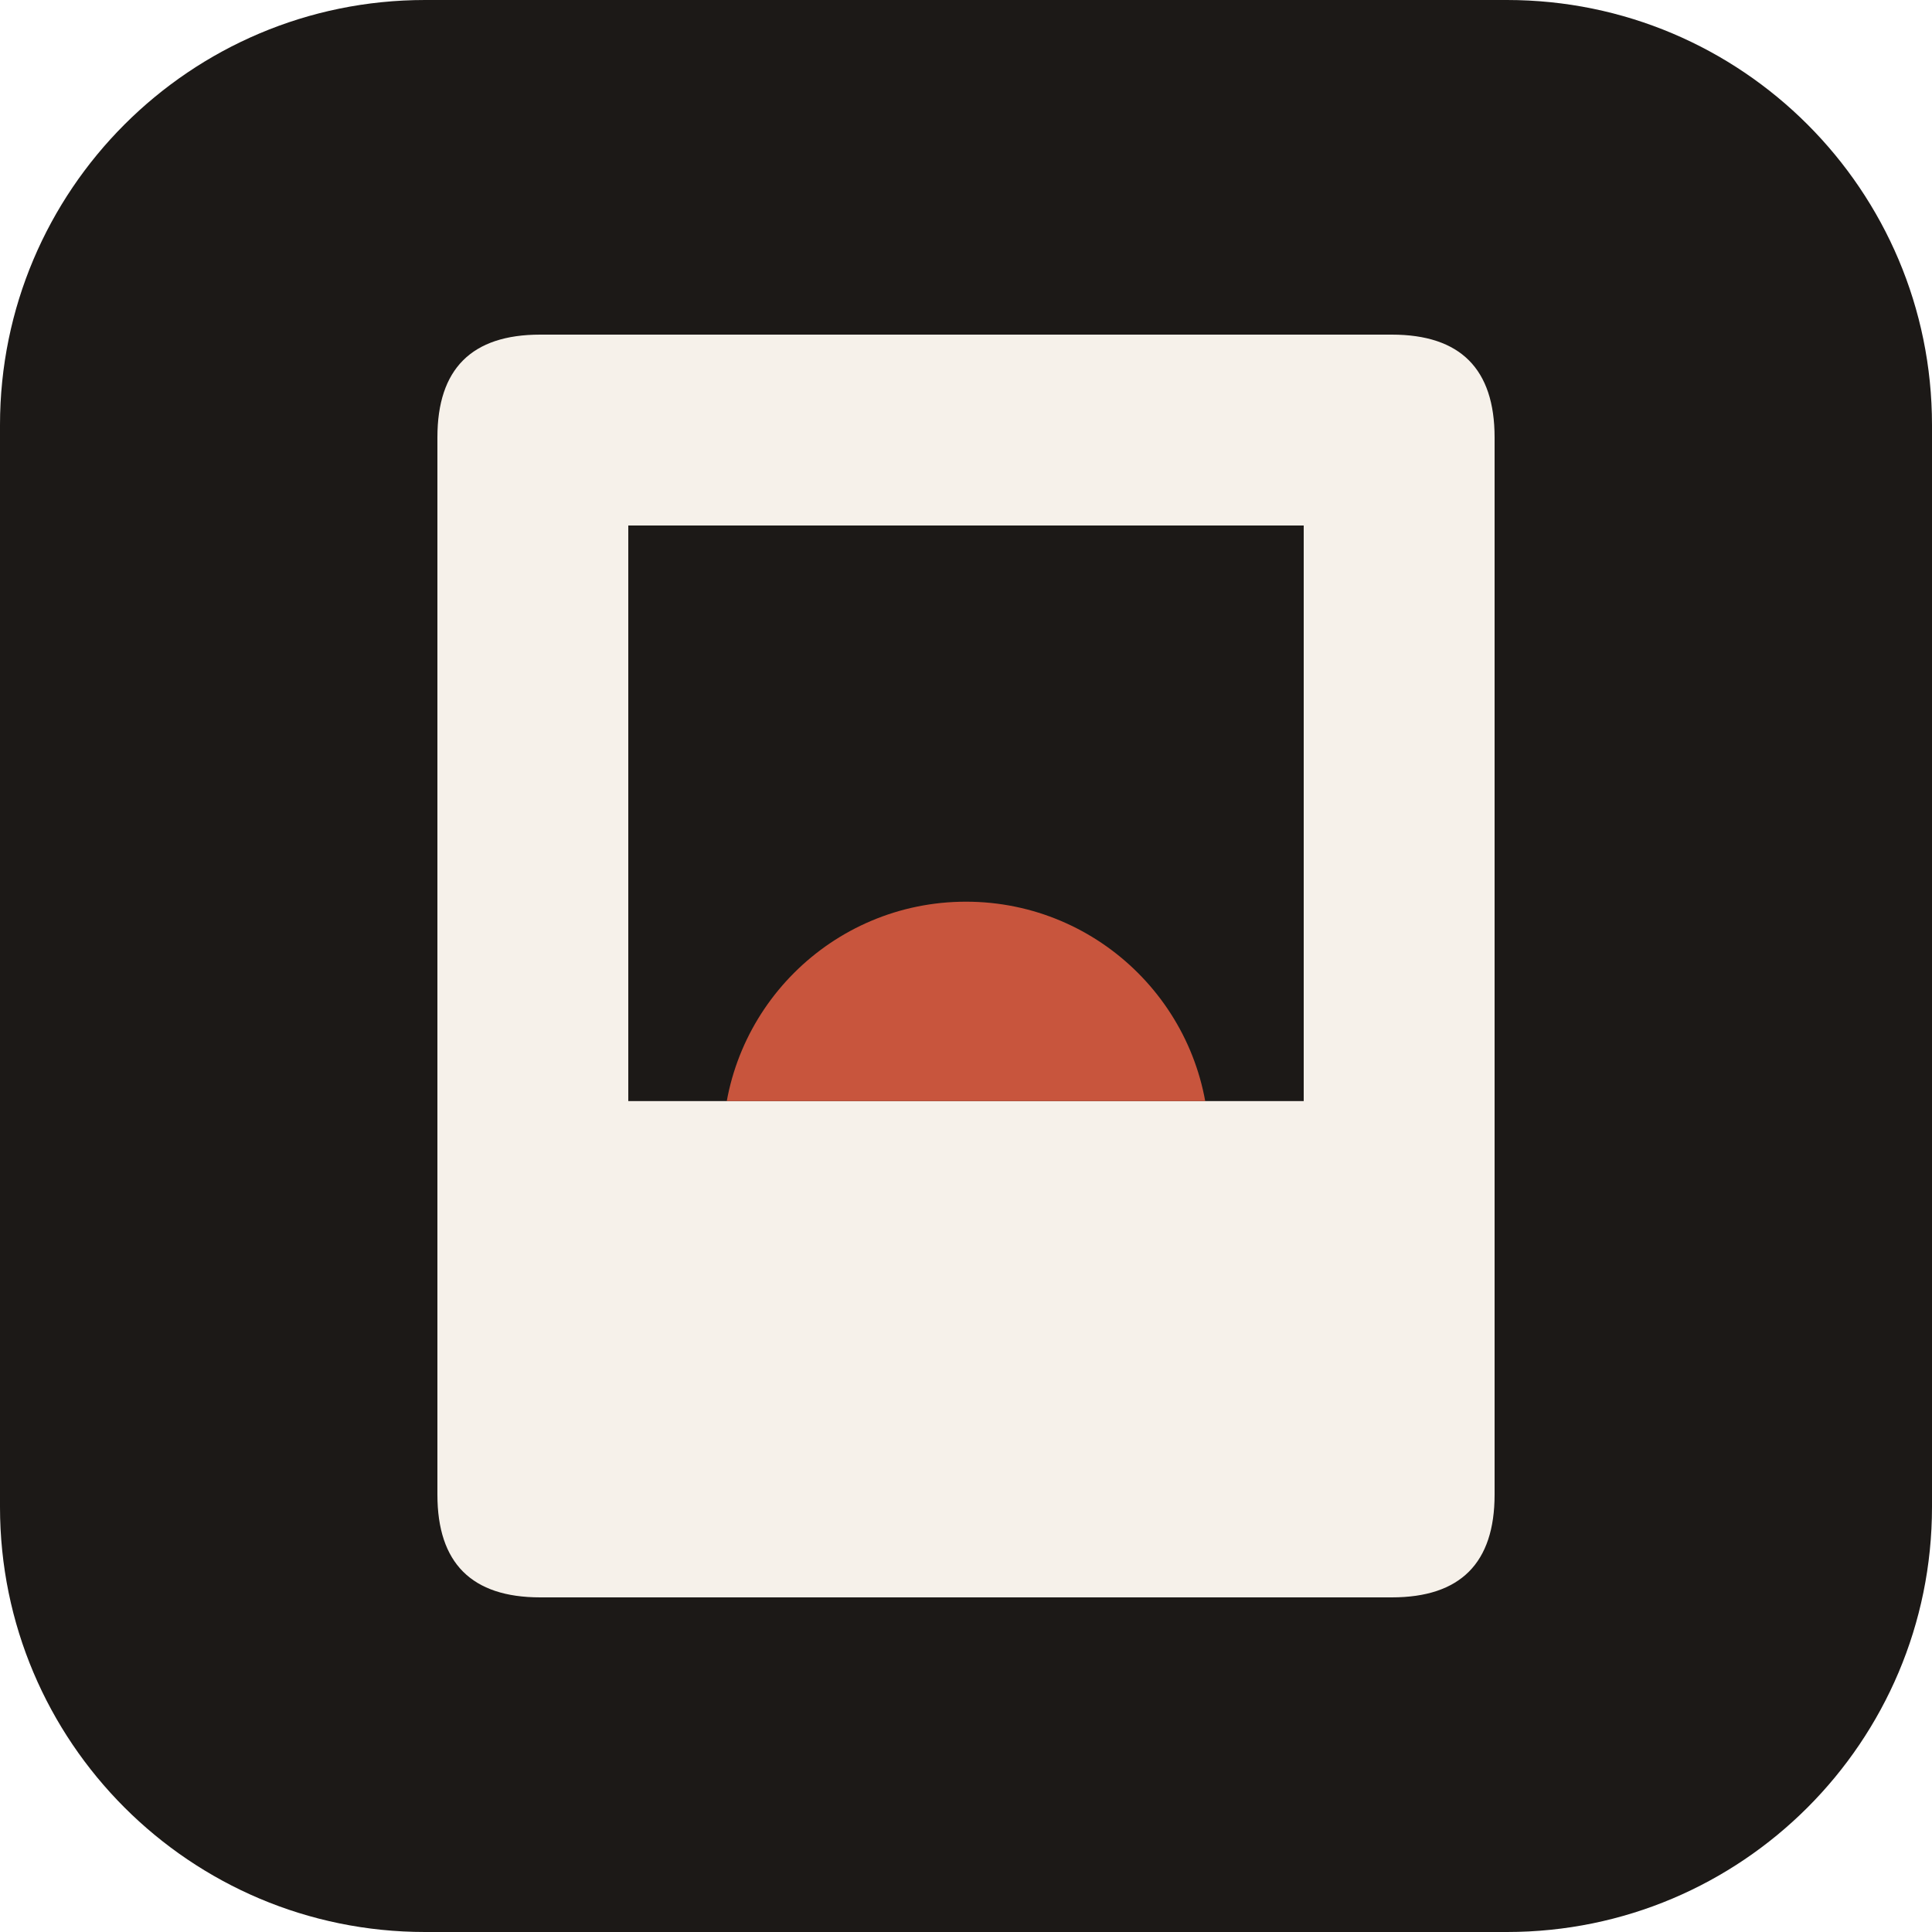
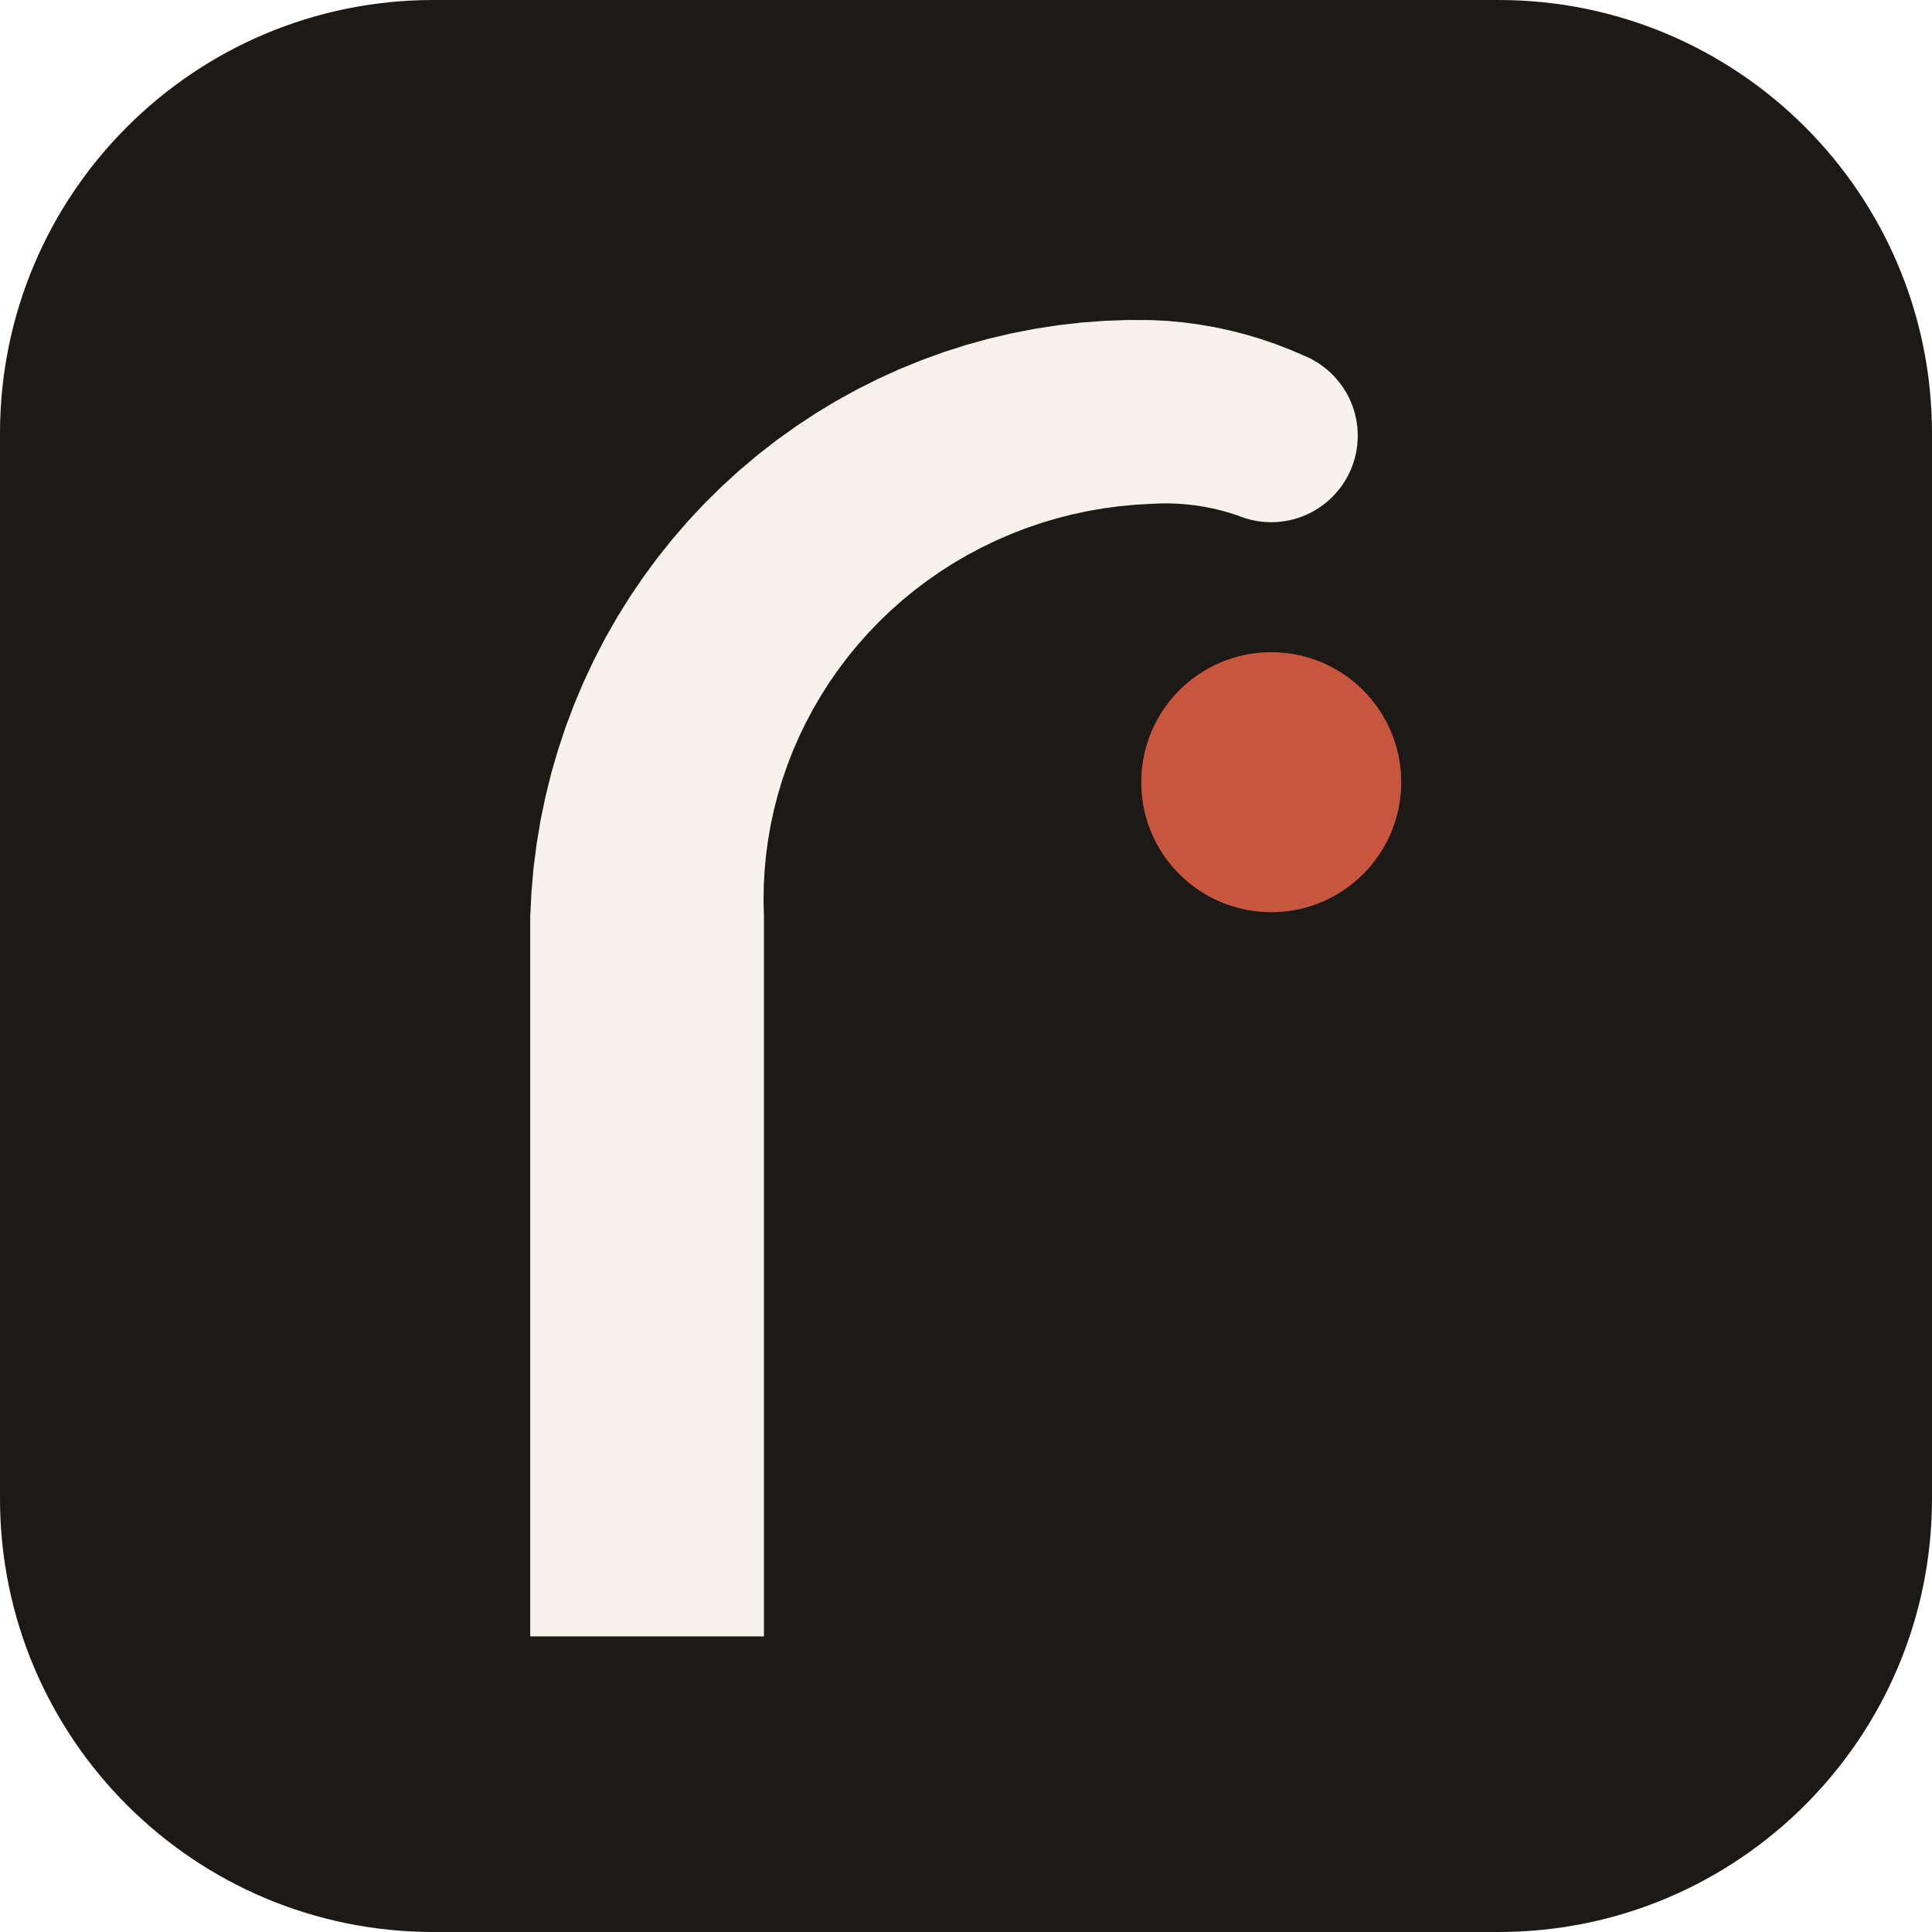
- <svg xmlns="http://www.w3.org/2000/svg" viewBox="0 0 100 100" role="img" aria-label="Revela">
-   <rect width="100" height="100" rx="22" fill="#1C1917" />
-   <g transform="translate(12 12) scale(.76)">
-     <defs>
-       <clipPath id="wp13">
-         <rect x="27" y="20" width="46" height="39.20" rx="1.5" />
-       </clipPath>
-     </defs>
-     <path fill-rule="evenodd" fill="#F6F1EA" d="M21 7H79Q86 7 86 14V86Q86 93 79 93H21Q14 93 14 86V14Q14 7 21 7ZM27 20H73V59.20H27Z" />
-     <circle cx="50" cy="62.18" r="16.56" fill="#C8553D" clip-path="url(#wp13)" />
-   </g>
+ <svg xmlns="http://www.w3.org/2000/svg" viewBox="0 0 731 731" role="img" aria-label="Revela">
+   <rect width="731" height="731" rx="164" fill="#1C1917" />
+   <path d="M200.62 619.15H289.05V346.85L288.90 341.08L288.98 335.29L289.29 329.51L289.82 323.73L290.59 317.96L291.58 312.22L292.81 306.52L294.26 300.85L295.94 295.24L297.84 289.70L299.96 284.22L302.31 278.82L304.87 273.51L307.64 268.30L310.62 263.19L313.80 258.20L317.19 253.33L320.77 248.59L324.54 243.98L328.50 239.53L332.63 235.22L336.94 231.08L341.42 227.10L346.06 223.30L350.85 219.68L355.79 216.25L360.87 213.01L366.08 209.97L371.41 207.14L376.86 204.51L382.42 202.10L388.07 199.90L393.82 197.93L399.65 196.19L405.55 194.67L411.51 193.39L417.53 192.34L423.60 191.53L429.70 190.96L435.82 190.63L439.10 190.48L442.39 190.47L445.68 190.59L448.98 190.84L452.27 191.22L455.55 191.73L458.81 192.37L462.06 193.15L465.28 194.06L468.36 195.06C472.25 196.68 476.51 197.58 480.99 197.58C499.07 197.58 513.72 182.93 513.72 164.85C513.72 151.06 505.19 139.26 493.12 134.44L488.07 132.27L482.53 130.14L476.91 128.22L471.20 126.53L465.43 125.05L459.59 123.80L453.71 122.78L447.78 121.99L441.81 121.43L435.82 121.11L426.95 121.07L418.08 121.38L409.21 122.04L400.37 123.05L391.57 124.40L382.82 126.10L374.14 128.14L365.53 130.52L357.02 133.24L348.61 136.30L340.31 139.68L332.15 143.39L324.14 147.42L316.27 151.77L308.58 156.42L301.07 161.38L293.75 166.63L286.63 172.17L279.73 177.99L273.05 184.08L266.61 190.44L260.42 197.05L254.49 203.90L248.82 210.99L243.43 218.30L238.32 225.82L233.51 233.55L229.00 241.47L224.80 249.57L220.91 257.83L217.34 266.25L214.11 274.81L211.21 283.50L208.64 292.31L206.43 301.22L204.55 310.22L203.04 319.30L201.87 328.44L201.07 337.63L200.62 346.85Z" fill="#F6F1EA" />
+   <path d="M530.18 295.96C530.18 268.79 508.16 246.77 480.99 246.77C453.82 246.77 431.80 268.79 431.80 295.96C431.80 323.13 453.82 345.15 480.99 345.15C508.16 345.15 530.18 323.13 530.18 295.96Z" fill="#C8553D" />
</svg>
